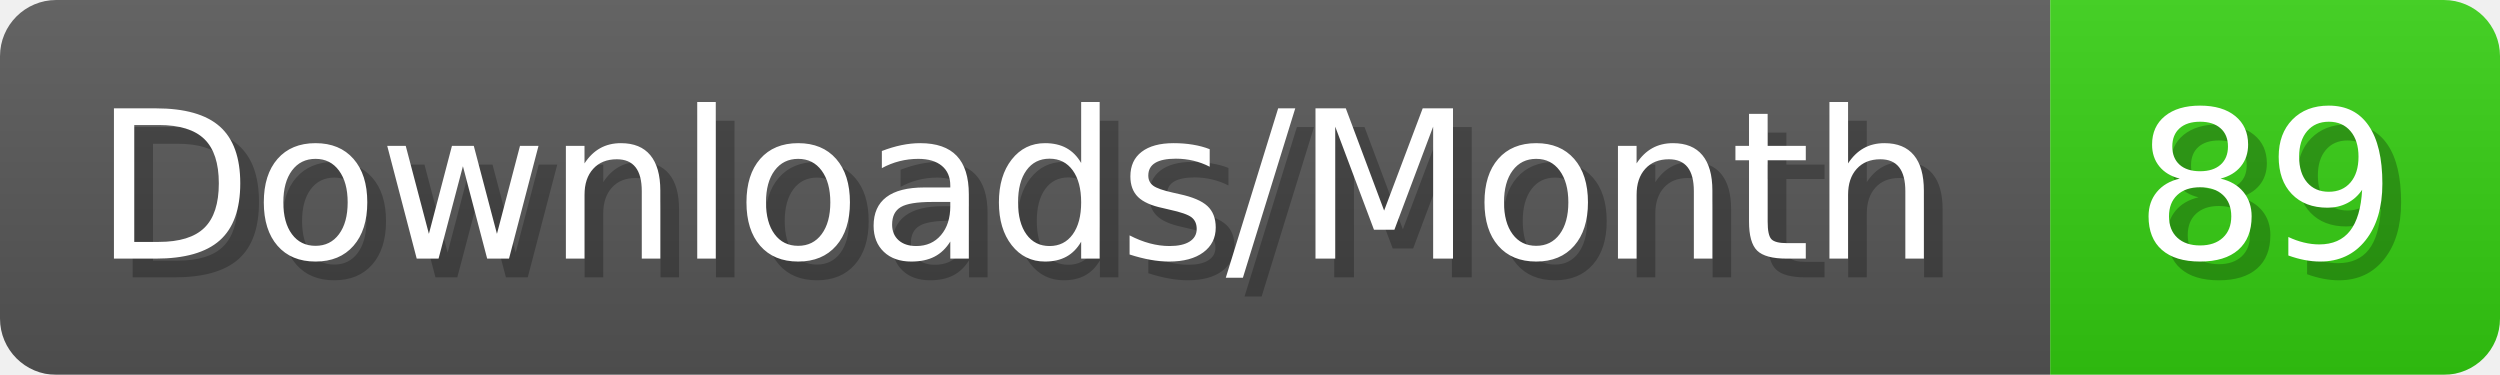
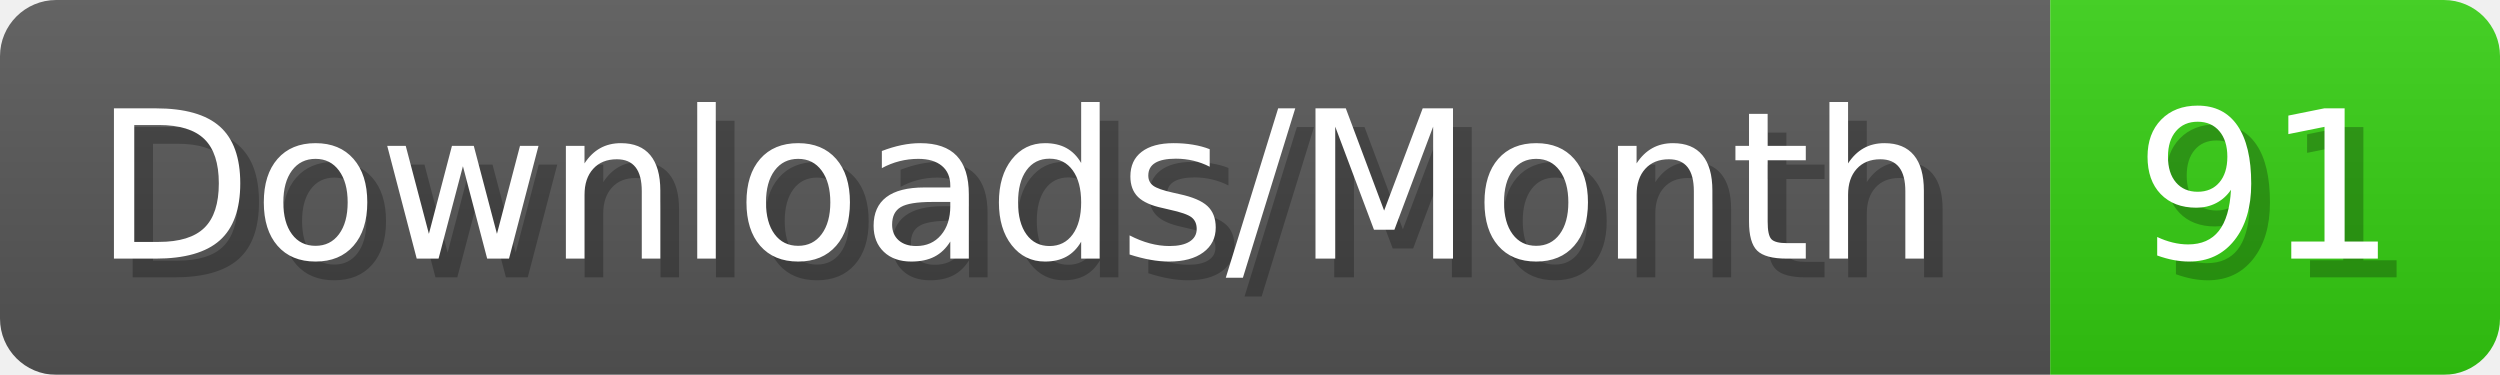
- <svg xmlns="http://www.w3.org/2000/svg" width="133.4" height="20" viewBox="0 0 1334 200" role="img" aria-label="Downloads/Month: 89">
+ <svg xmlns="http://www.w3.org/2000/svg" width="133.4" height="20" viewBox="0 0 1334 200" role="img" aria-label="Downloads/Month: 91">
  <linearGradient id="YlXUI" x2="0" y2="100%">
    <stop offset="0" stop-opacity=".1" stop-color="#EEE" />
    <stop offset="1" stop-opacity=".1" />
  </linearGradient>
  <mask id="JHhop">
    <rect width="1334" height="200" rx="30" fill="#FFF" />
  </mask>
  <g mask="url(#JHhop)">
    <rect width="1094" height="200" fill="#555" />
    <rect width="240" height="200" fill="#3C1" x="1094" />
    <rect width="1334" height="200" fill="url(#YlXUI)" />
  </g>
  <g aria-hidden="true" fill="#fff" text-anchor="start" font-family="Verdana,DejaVu Sans,sans-serif" font-size="110">
    <text x="60" y="148" textLength="994" fill="#000" opacity="0.25">Downloads/Month</text>
    <text x="50" y="138" textLength="994">Downloads/Month</text>
-     <text x="1149" y="148" textLength="140" fill="#000" opacity="0.25">89</text>
-     <text x="1139" y="138" textLength="140">89</text>
+     <text x="1149" y="148" textLength="140" fill="#000" opacity="0.25">91</text>
+     <text x="1139" y="138" textLength="140">91</text>
  </g>
</svg>
